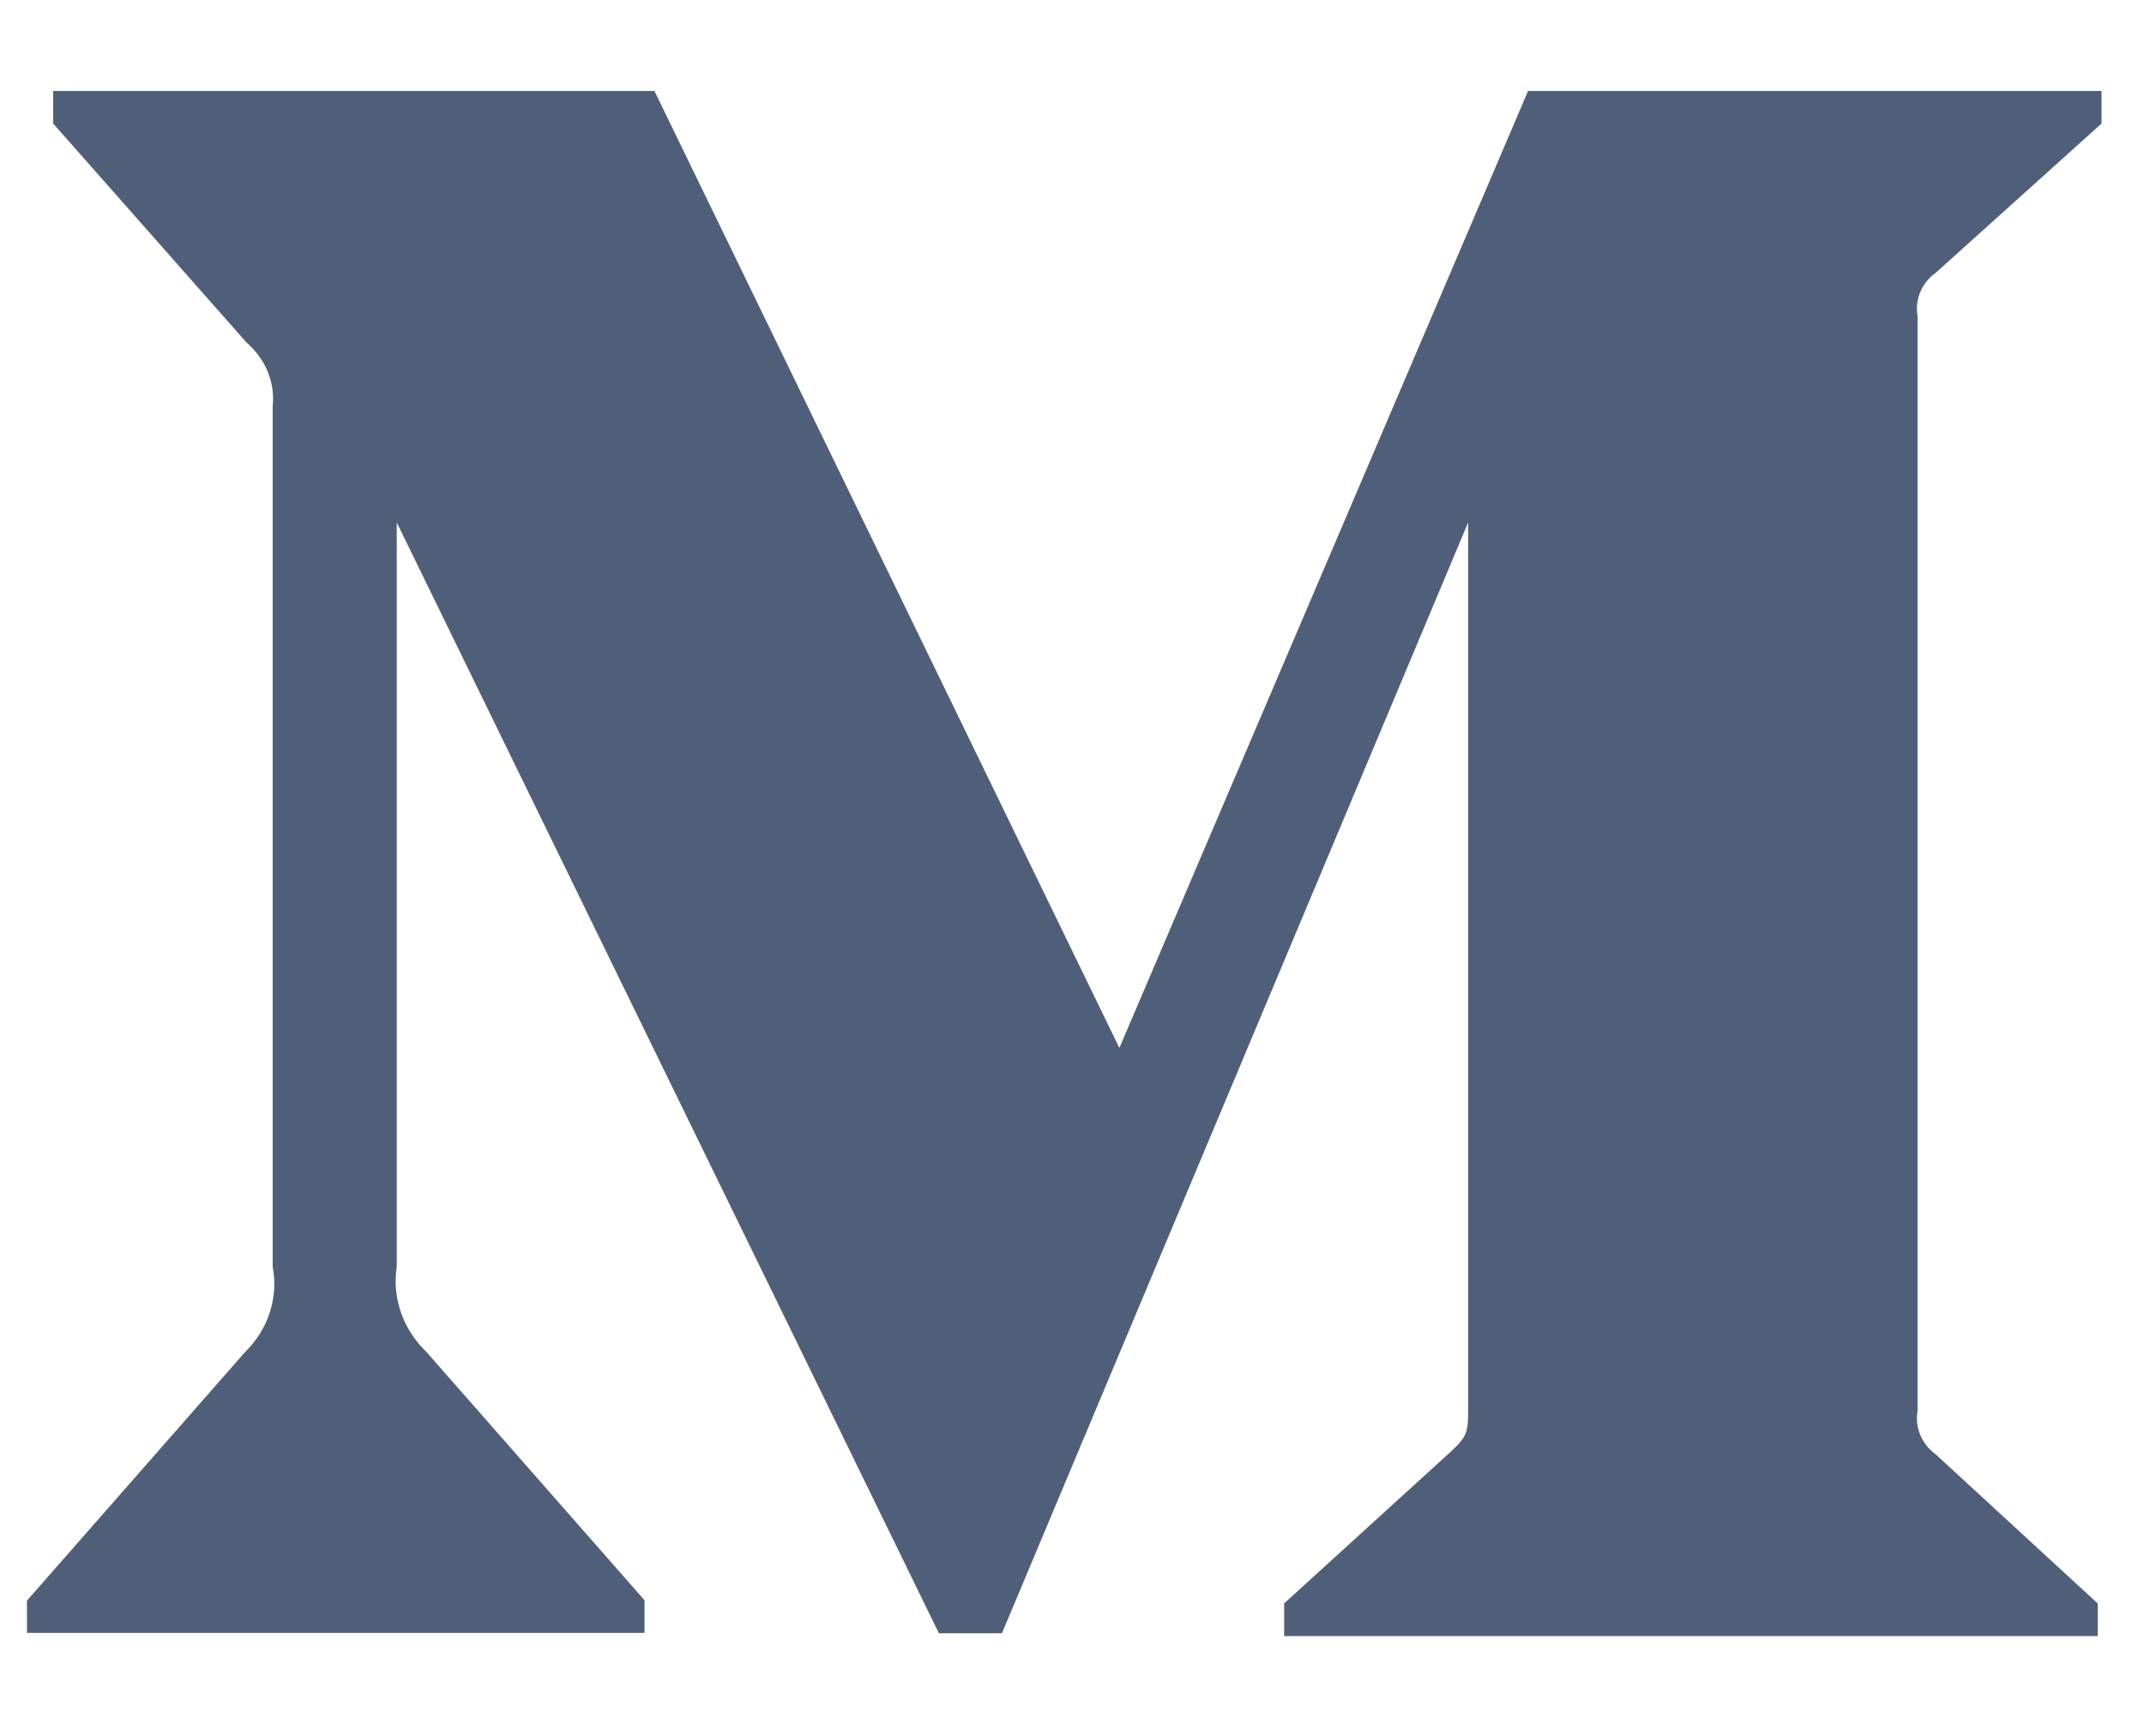
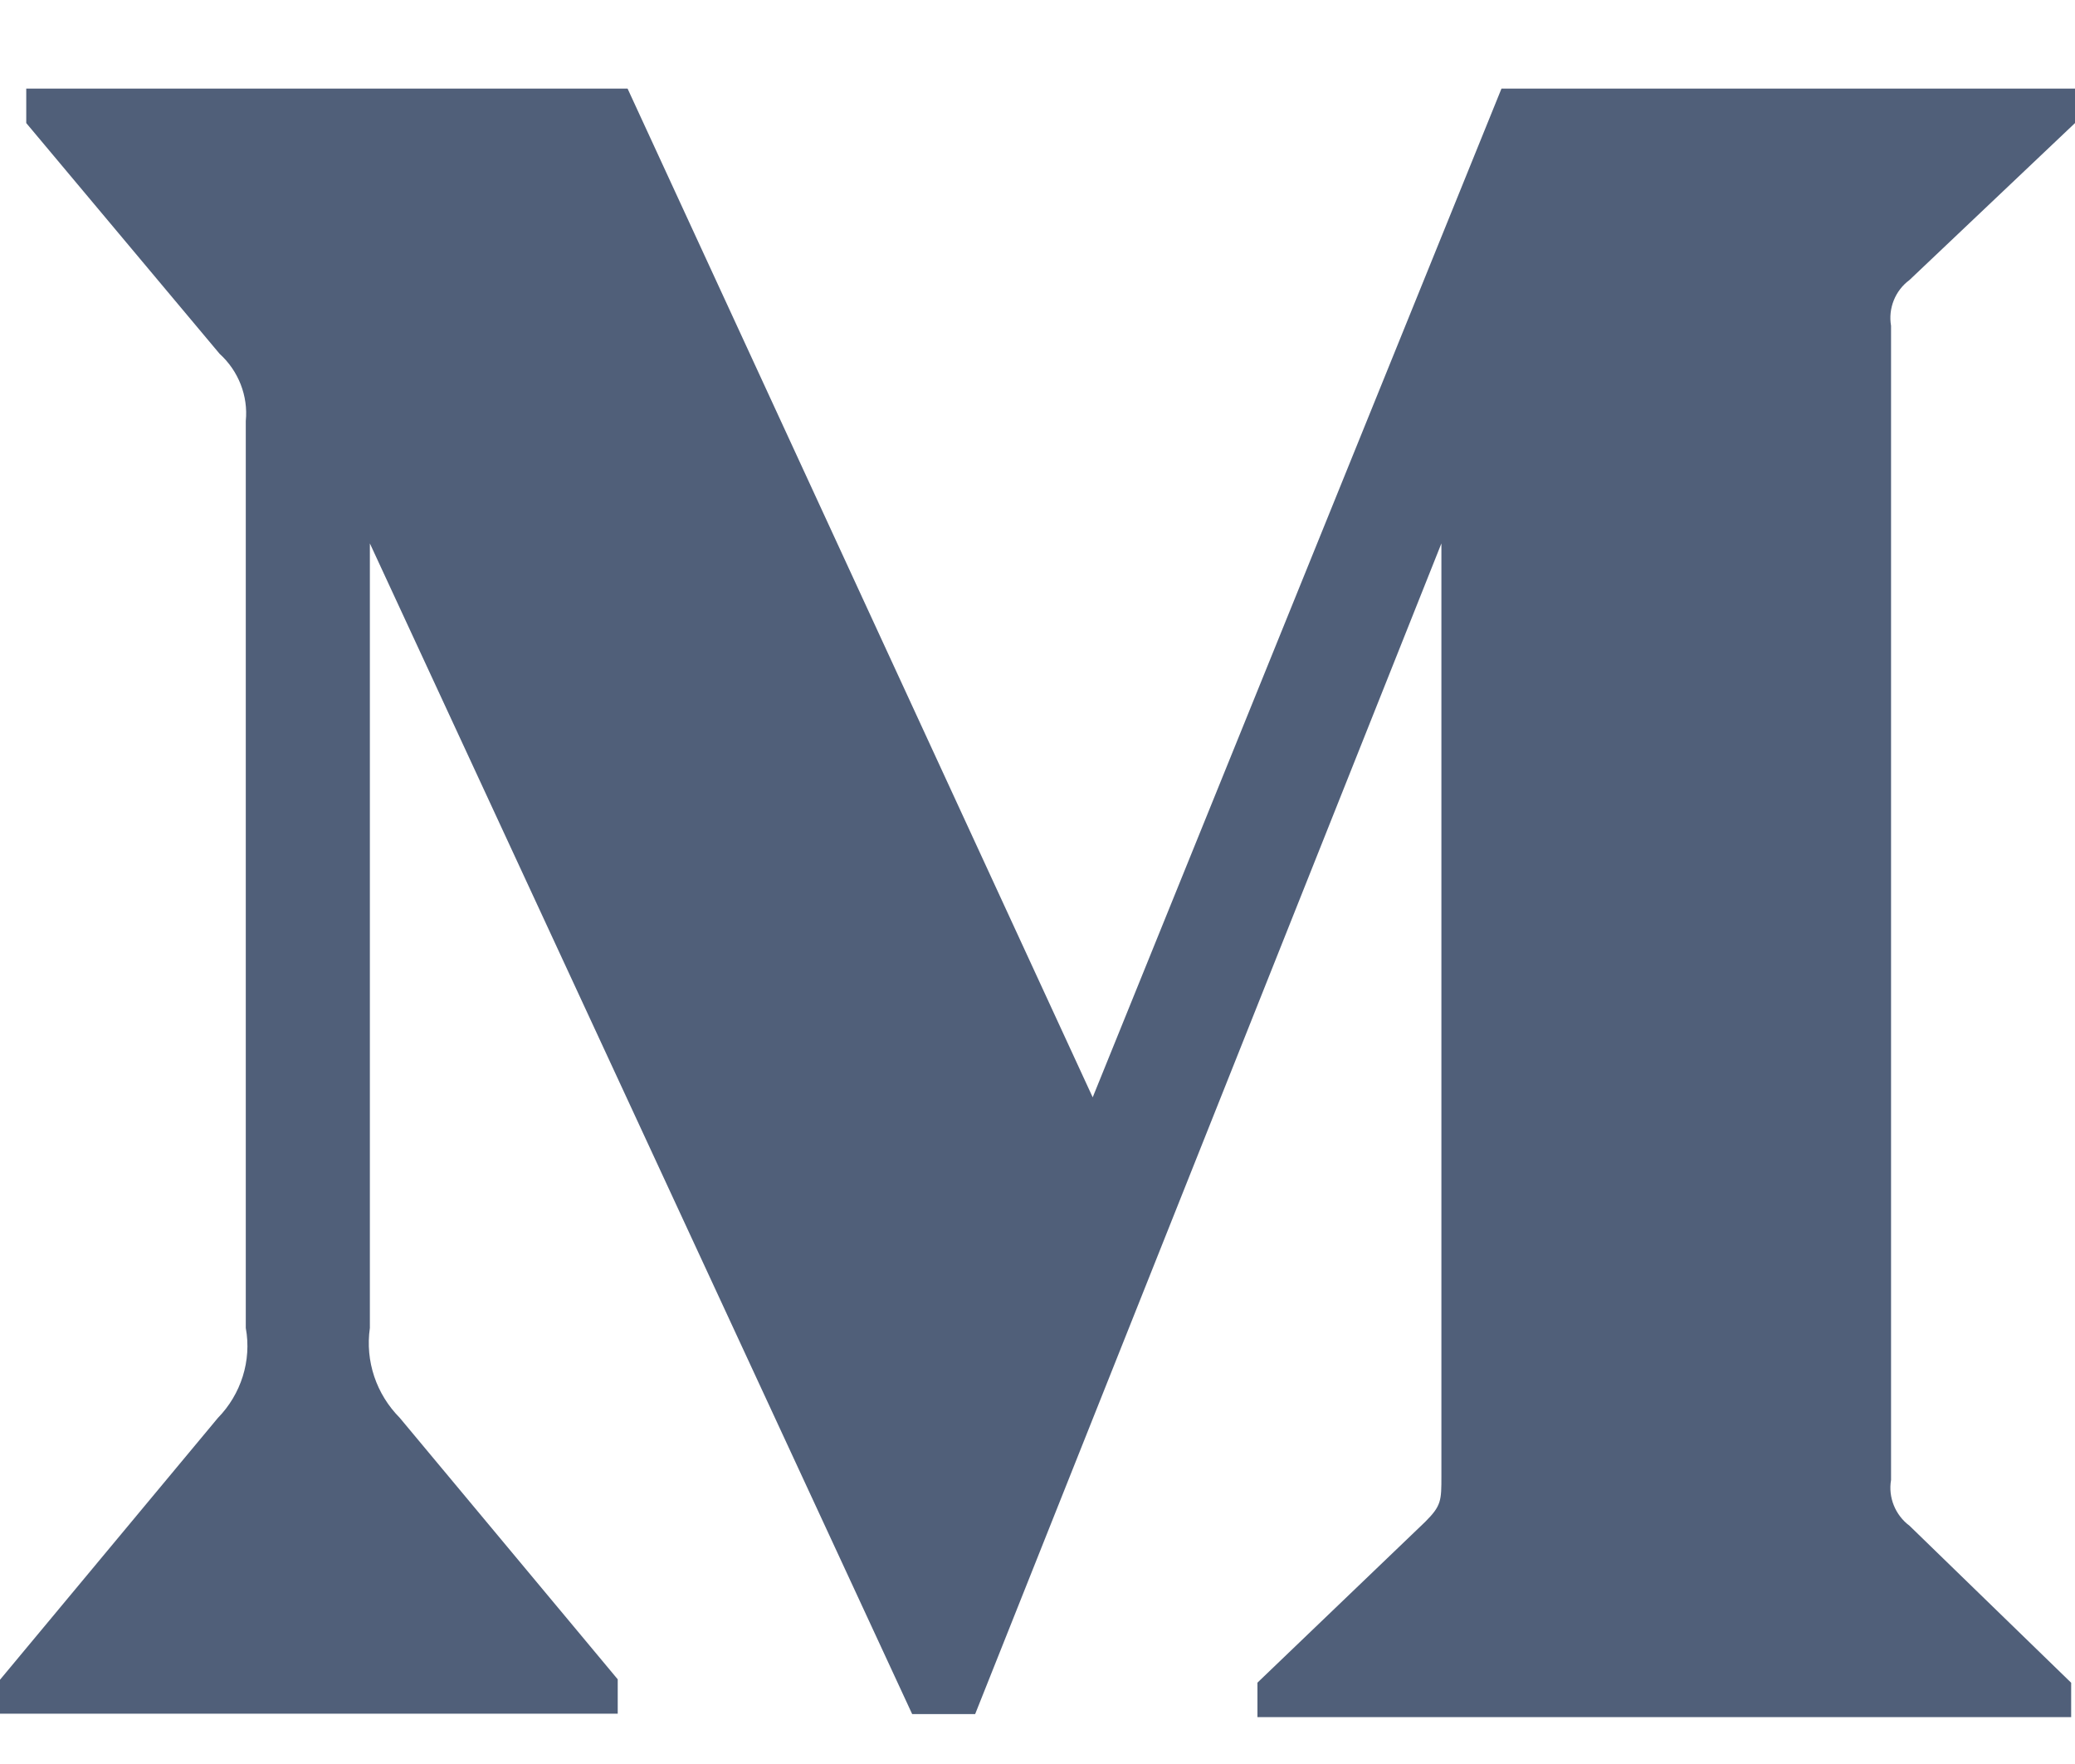
- <svg xmlns="http://www.w3.org/2000/svg" width="21" height="17" viewBox="0 0 21 17" fill="none">
-   <path d="M18.963 2.669L20.584 1.21V0.891H14.967L10.964 10.263L6.41 0.891H0.521V1.21L2.415 3.355C2.599 3.513 2.696 3.745 2.671 3.978V12.407C2.729 12.711 2.625 13.023 2.398 13.244L0.264 15.676V15.992H6.313V15.672L4.18 13.244C3.949 13.022 3.839 12.716 3.886 12.407V5.117L9.196 15.995H9.814L14.38 5.117V13.783C14.38 14.011 14.38 14.059 14.22 14.208L12.578 15.703V16.023H20.547V15.704L18.963 14.246C18.825 14.147 18.753 13.981 18.782 13.82V3.094C18.753 2.933 18.824 2.767 18.963 2.669Z" fill="#505F79" />
+ <svg xmlns="http://www.w3.org/2000/svg" width="20" height="17" viewBox="0 0 20 17" fill="none">
+   <path d="M18.404 2.699L20 1.186V0.854H14.472L10.532 10.575L6.049 0.854H0.253V1.186L2.117 3.41C2.298 3.574 2.393 3.815 2.369 4.057V12.798C2.427 13.113 2.323 13.437 2.1 13.665L0 16.188V16.515H5.954V16.184L3.854 13.665C3.627 13.436 3.519 13.118 3.565 12.798V5.237L8.792 16.519H9.399L13.893 5.237V14.225C13.893 14.462 13.893 14.51 13.737 14.666L12.12 16.216V16.548H19.963V16.217L18.405 14.704C18.268 14.602 18.198 14.43 18.227 14.263V3.14C18.198 2.972 18.267 2.8 18.404 2.699Z" fill="#505F79" />
</svg>
